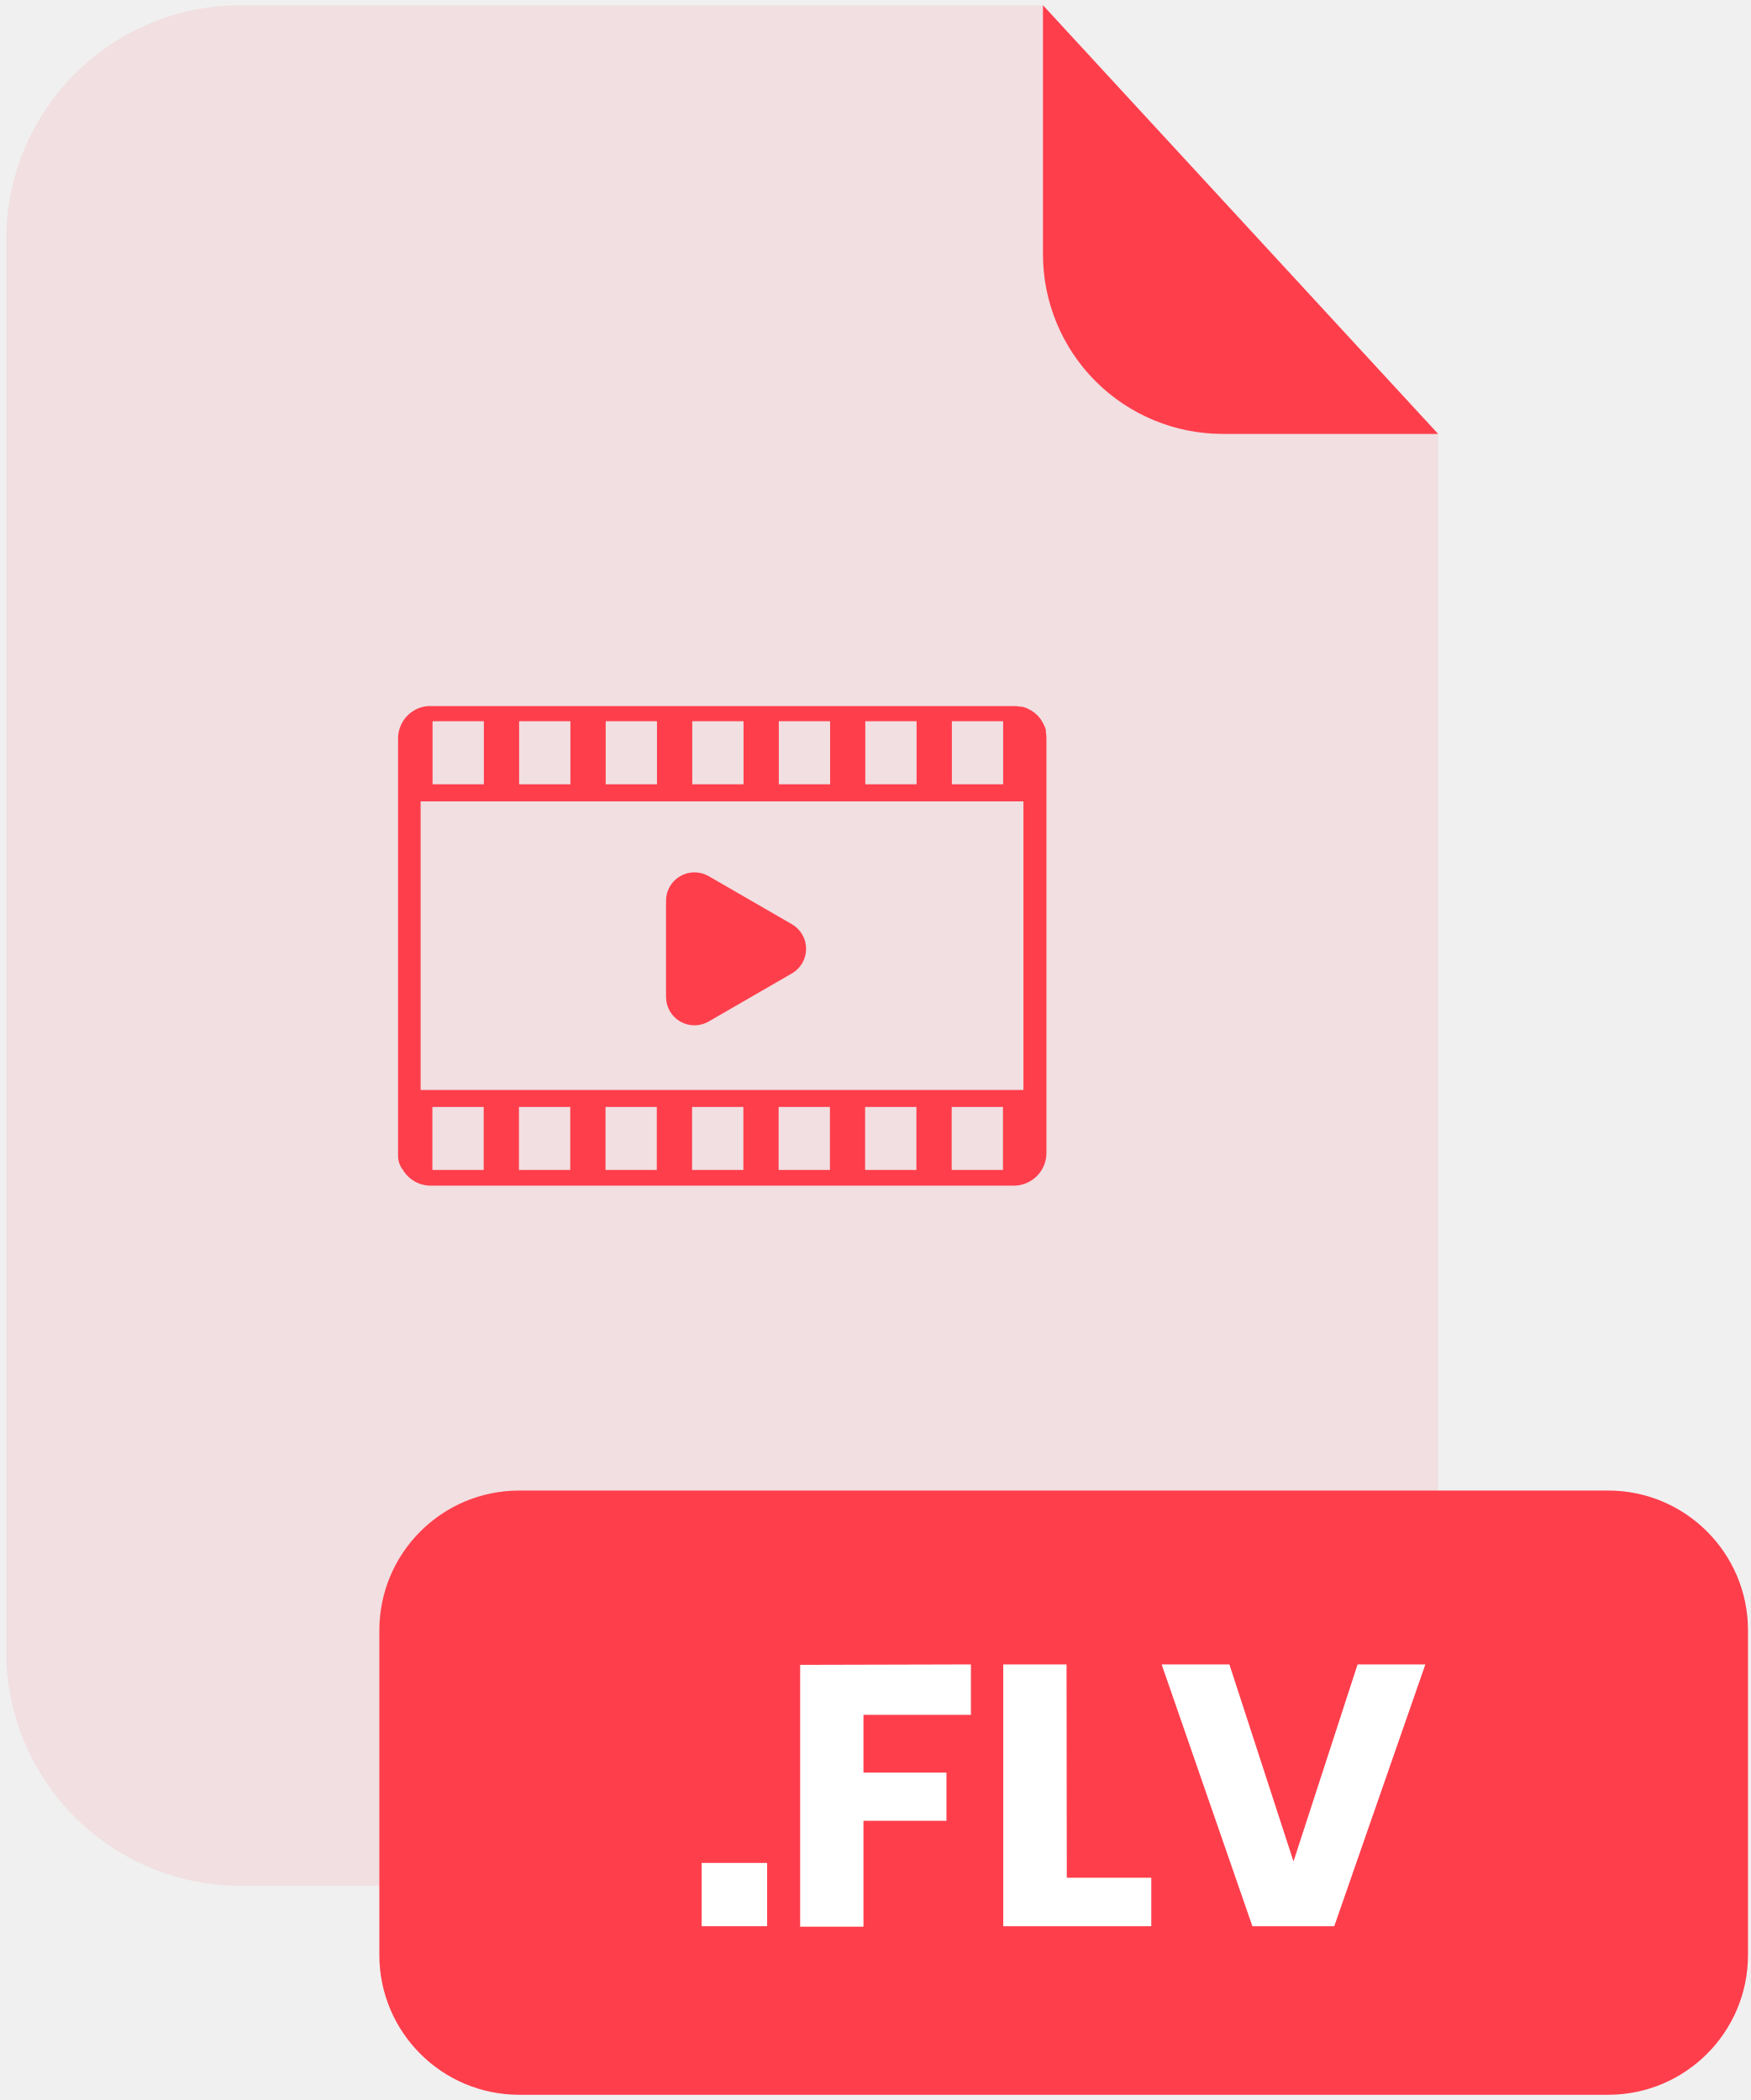
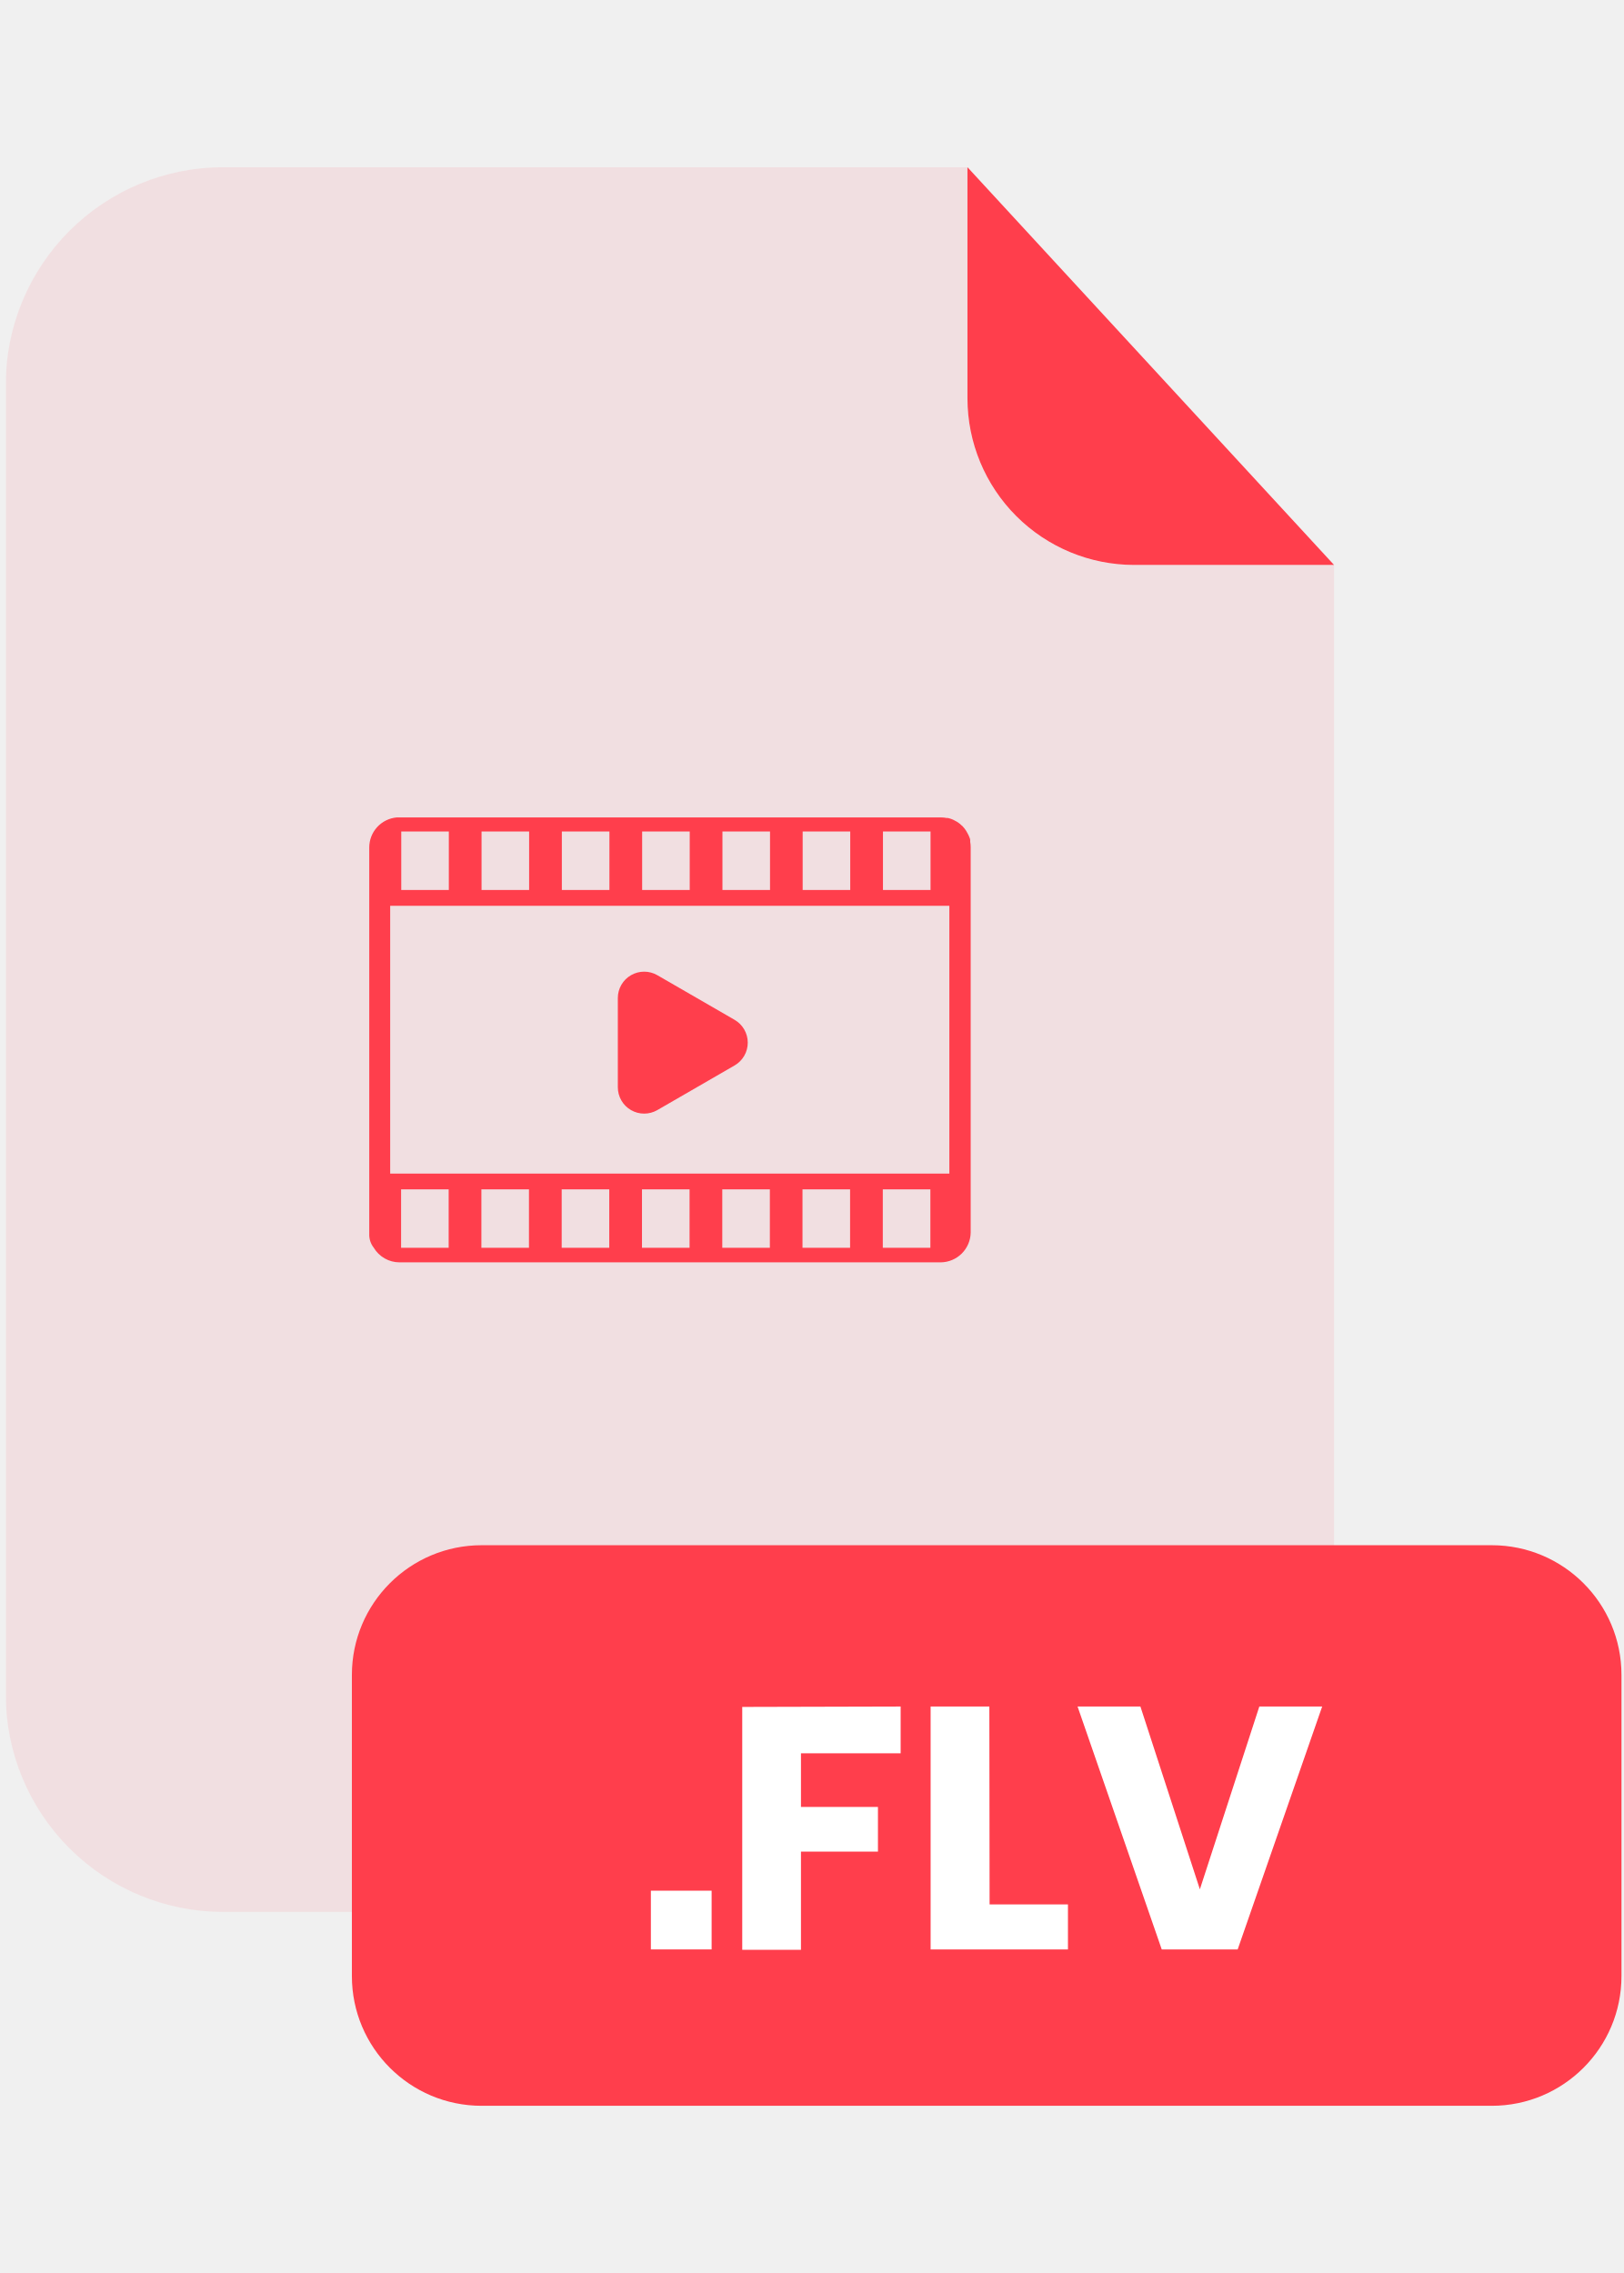
- <svg xmlns="http://www.w3.org/2000/svg" width="20" height="24" viewBox="0 0 201 240" fill="none">
+ <svg xmlns="http://www.w3.org/2000/svg" width="20" height="28" viewBox="0 0 201 240" fill="none">
  <g clip-path="url(#clip0_2_566)">
    <g opacity="0.3">
      <path opacity="0.3" d="M140.38 49.24C134.913 49.235 129.671 47.061 125.805 43.195C121.939 39.329 119.765 34.087 119.76 28.62V1.85821e-06H27.63C24.095 -0.001 20.595 0.694 17.329 2.046C14.063 3.397 11.095 5.379 8.595 7.878C6.095 10.377 4.112 13.344 2.759 16.61C1.406 19.875 0.71 23.375 0.71 26.91V189.13C0.721 196.262 3.562 203.098 8.609 208.136C13.657 213.174 20.498 216.003 27.63 216H138.23C141.764 216 145.263 215.304 148.528 213.952C151.793 212.599 154.759 210.617 157.258 208.118C159.757 205.619 161.739 202.653 163.092 199.388C164.444 196.123 165.14 192.624 165.14 189.09V49.24H140.38Z" fill="#FF3E4C" />
    </g>
    <path d="M165.14 49.24H140.38C134.913 49.235 129.671 47.061 125.805 43.195C121.939 39.329 119.765 34.087 119.76 28.62V0L165.14 49.24Z" fill="#FF3E4C" />
    <path d="M184.66 170.6H59.62C50.75 170.6 43.56 177.79 43.56 186.66V223.94C43.56 232.81 50.75 240 59.62 240H184.66C193.53 240 200.72 232.81 200.72 223.94V186.66C200.72 177.79 193.53 170.6 184.66 170.6Z" fill="#FF3E4C" />
    <path d="M88.09 213.37V220.64H80.57V213.37H88.09Z" fill="white" />
    <path d="M111.49 190.57V196.36H99.15V203H108.68V208.53H99.15V220.69H91.88V190.62L111.49 190.57Z" fill="white" />
    <path d="M122.5 215.07H132.2V220.64H115.2V190.57H122.47L122.5 215.07Z" fill="white" />
    <path d="M141.17 190.57L148.53 213.2L155.89 190.57H163.67L153.21 220.64H143.81L133.39 190.57H141.17Z" fill="white" />
    <path d="M120.16 131.91V84.2C120.161 83.969 120.141 83.738 120.1 83.51C120.096 83.443 120.096 83.377 120.1 83.31C120.1 83.15 120.01 83 119.96 82.85L119.87 82.65C119.801 82.506 119.725 82.365 119.64 82.23C119.613 82.173 119.579 82.119 119.54 82.07C119.417 81.889 119.28 81.718 119.13 81.56L119.05 81.5C118.918 81.367 118.774 81.246 118.62 81.14L118.45 81.03C118.32 80.95 118.18 80.88 118.04 80.81L117.84 80.72C117.68 80.659 117.516 80.609 117.35 80.57H117.19C116.963 80.521 116.732 80.498 116.5 80.5H49.1C48.174 80.585 47.313 81.012 46.686 81.698C46.059 82.385 45.711 83.28 45.71 84.21C45.705 84.266 45.705 84.323 45.71 84.38V132.06C45.686 132.674 45.881 133.276 46.26 133.76C46.589 134.313 47.056 134.772 47.615 135.091C48.174 135.41 48.806 135.579 49.45 135.58H116.45C117.424 135.57 118.356 135.181 119.048 134.496C119.74 133.811 120.139 132.884 120.16 131.91ZM49.67 89.48V82.24H55.56V89.48H49.67ZM59.61 89.48V82.24H65.5V89.48H59.61ZM69.55 89.48V82.24H75.44V89.48H69.55ZM79.49 89.48V82.24H85.38V89.48H79.49ZM89.43 89.48V82.24H95.32V89.48H89.43ZM99.36 89.48V82.24H105.25V89.48H99.36ZM109.3 89.48V82.24H115.19V89.48H109.3ZM48.3 124.59V91.44H117.52V124.59H48.3ZM49.65 133.78V126.54H55.54V133.78H49.65ZM59.59 133.78V126.54H65.48V133.78H59.59ZM69.53 133.78V126.54H75.42V133.78H69.53ZM79.47 133.78V126.54H85.36V133.78H79.47ZM89.41 133.78V126.54H95.3V133.78H89.41ZM99.34 133.78V126.54H105.23V133.78H99.34ZM109.28 133.78V126.54H115.17V133.78H109.28Z" fill="#FF3E4C" />
    <path d="M90.94 105.56L81.37 100.03C80.875 99.744 80.313 99.593 79.741 99.593C79.169 99.593 78.607 99.743 78.112 100.029C77.616 100.315 77.204 100.726 76.918 101.221C76.632 101.716 76.481 102.278 76.48 102.85V113.91C76.481 114.482 76.632 115.044 76.918 115.539C77.204 116.034 77.616 116.445 78.112 116.731C78.607 117.017 79.169 117.167 79.741 117.167C80.313 117.167 80.875 117.016 81.37 116.73L90.94 111.2C91.434 110.913 91.844 110.502 92.129 110.007C92.414 109.512 92.564 108.951 92.564 108.38C92.564 107.809 92.414 107.248 92.129 106.753C91.844 106.258 91.434 105.847 90.94 105.56Z" fill="#FF3E4C" />
  </g>
  <defs>
    <clipPath id="clip0_2_566">
      <rect width="200.01" height="240" fill="white" transform="translate(0.709961)" />
    </clipPath>
  </defs>
</svg>
